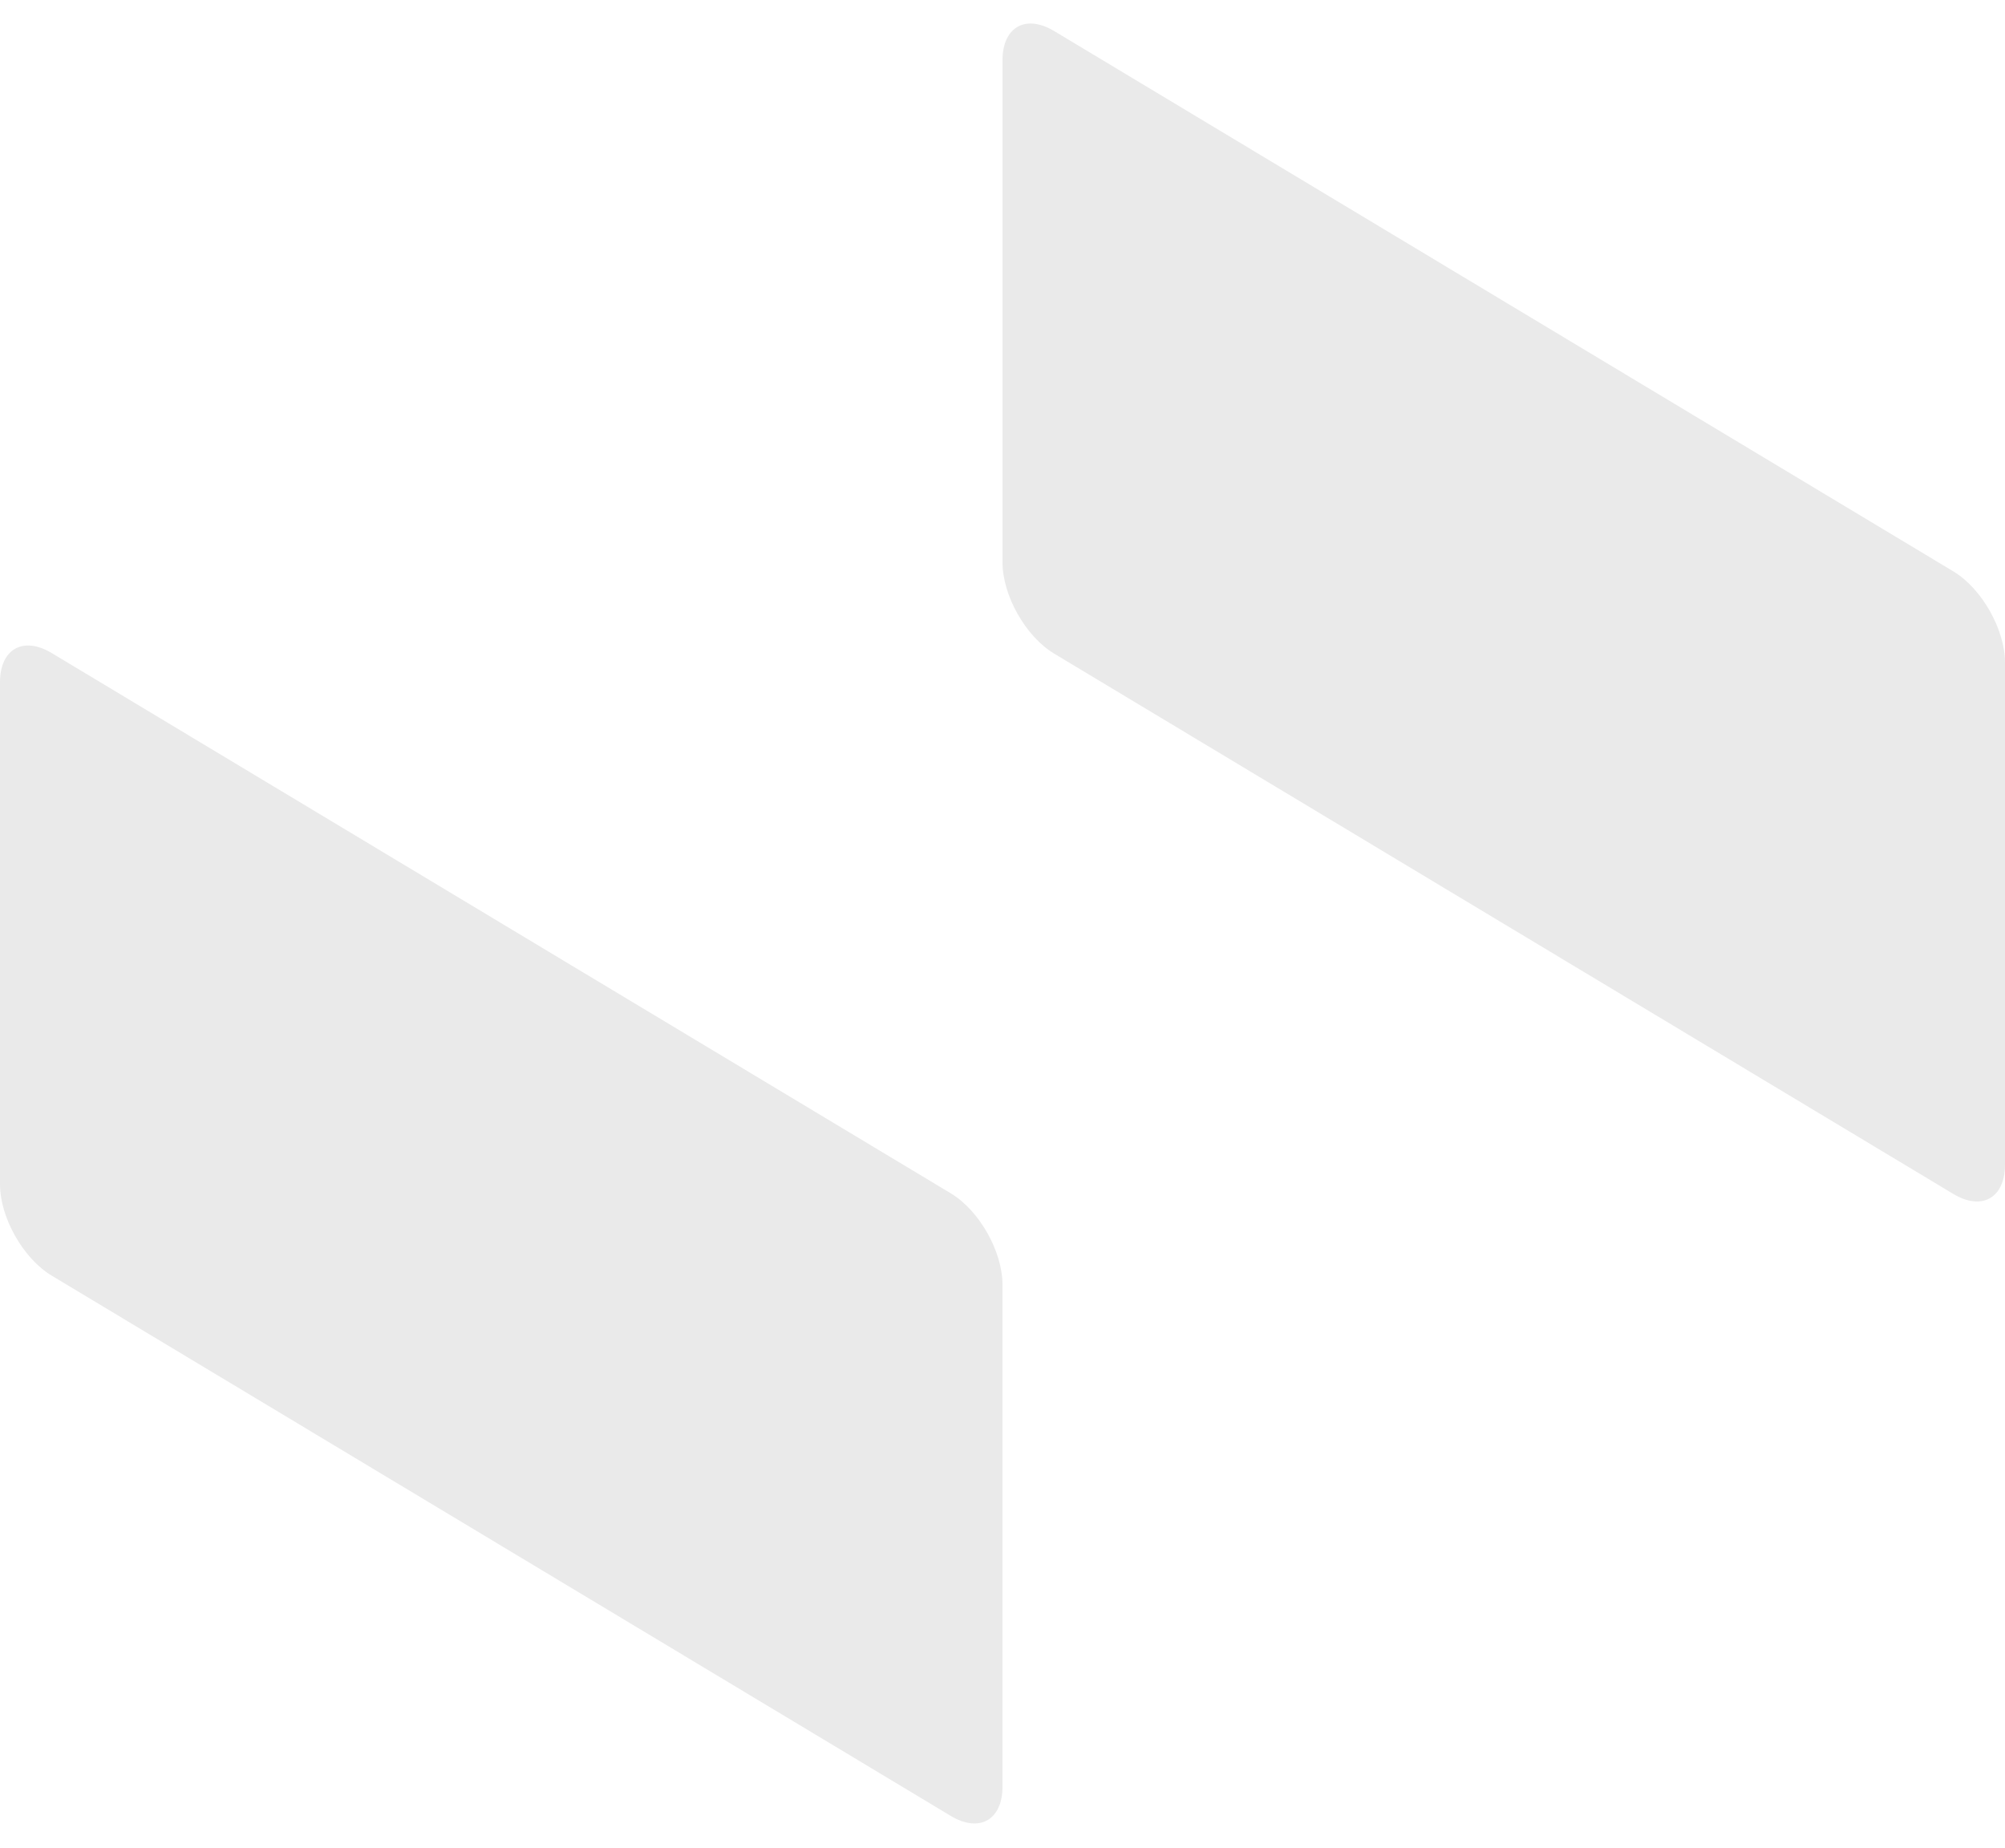
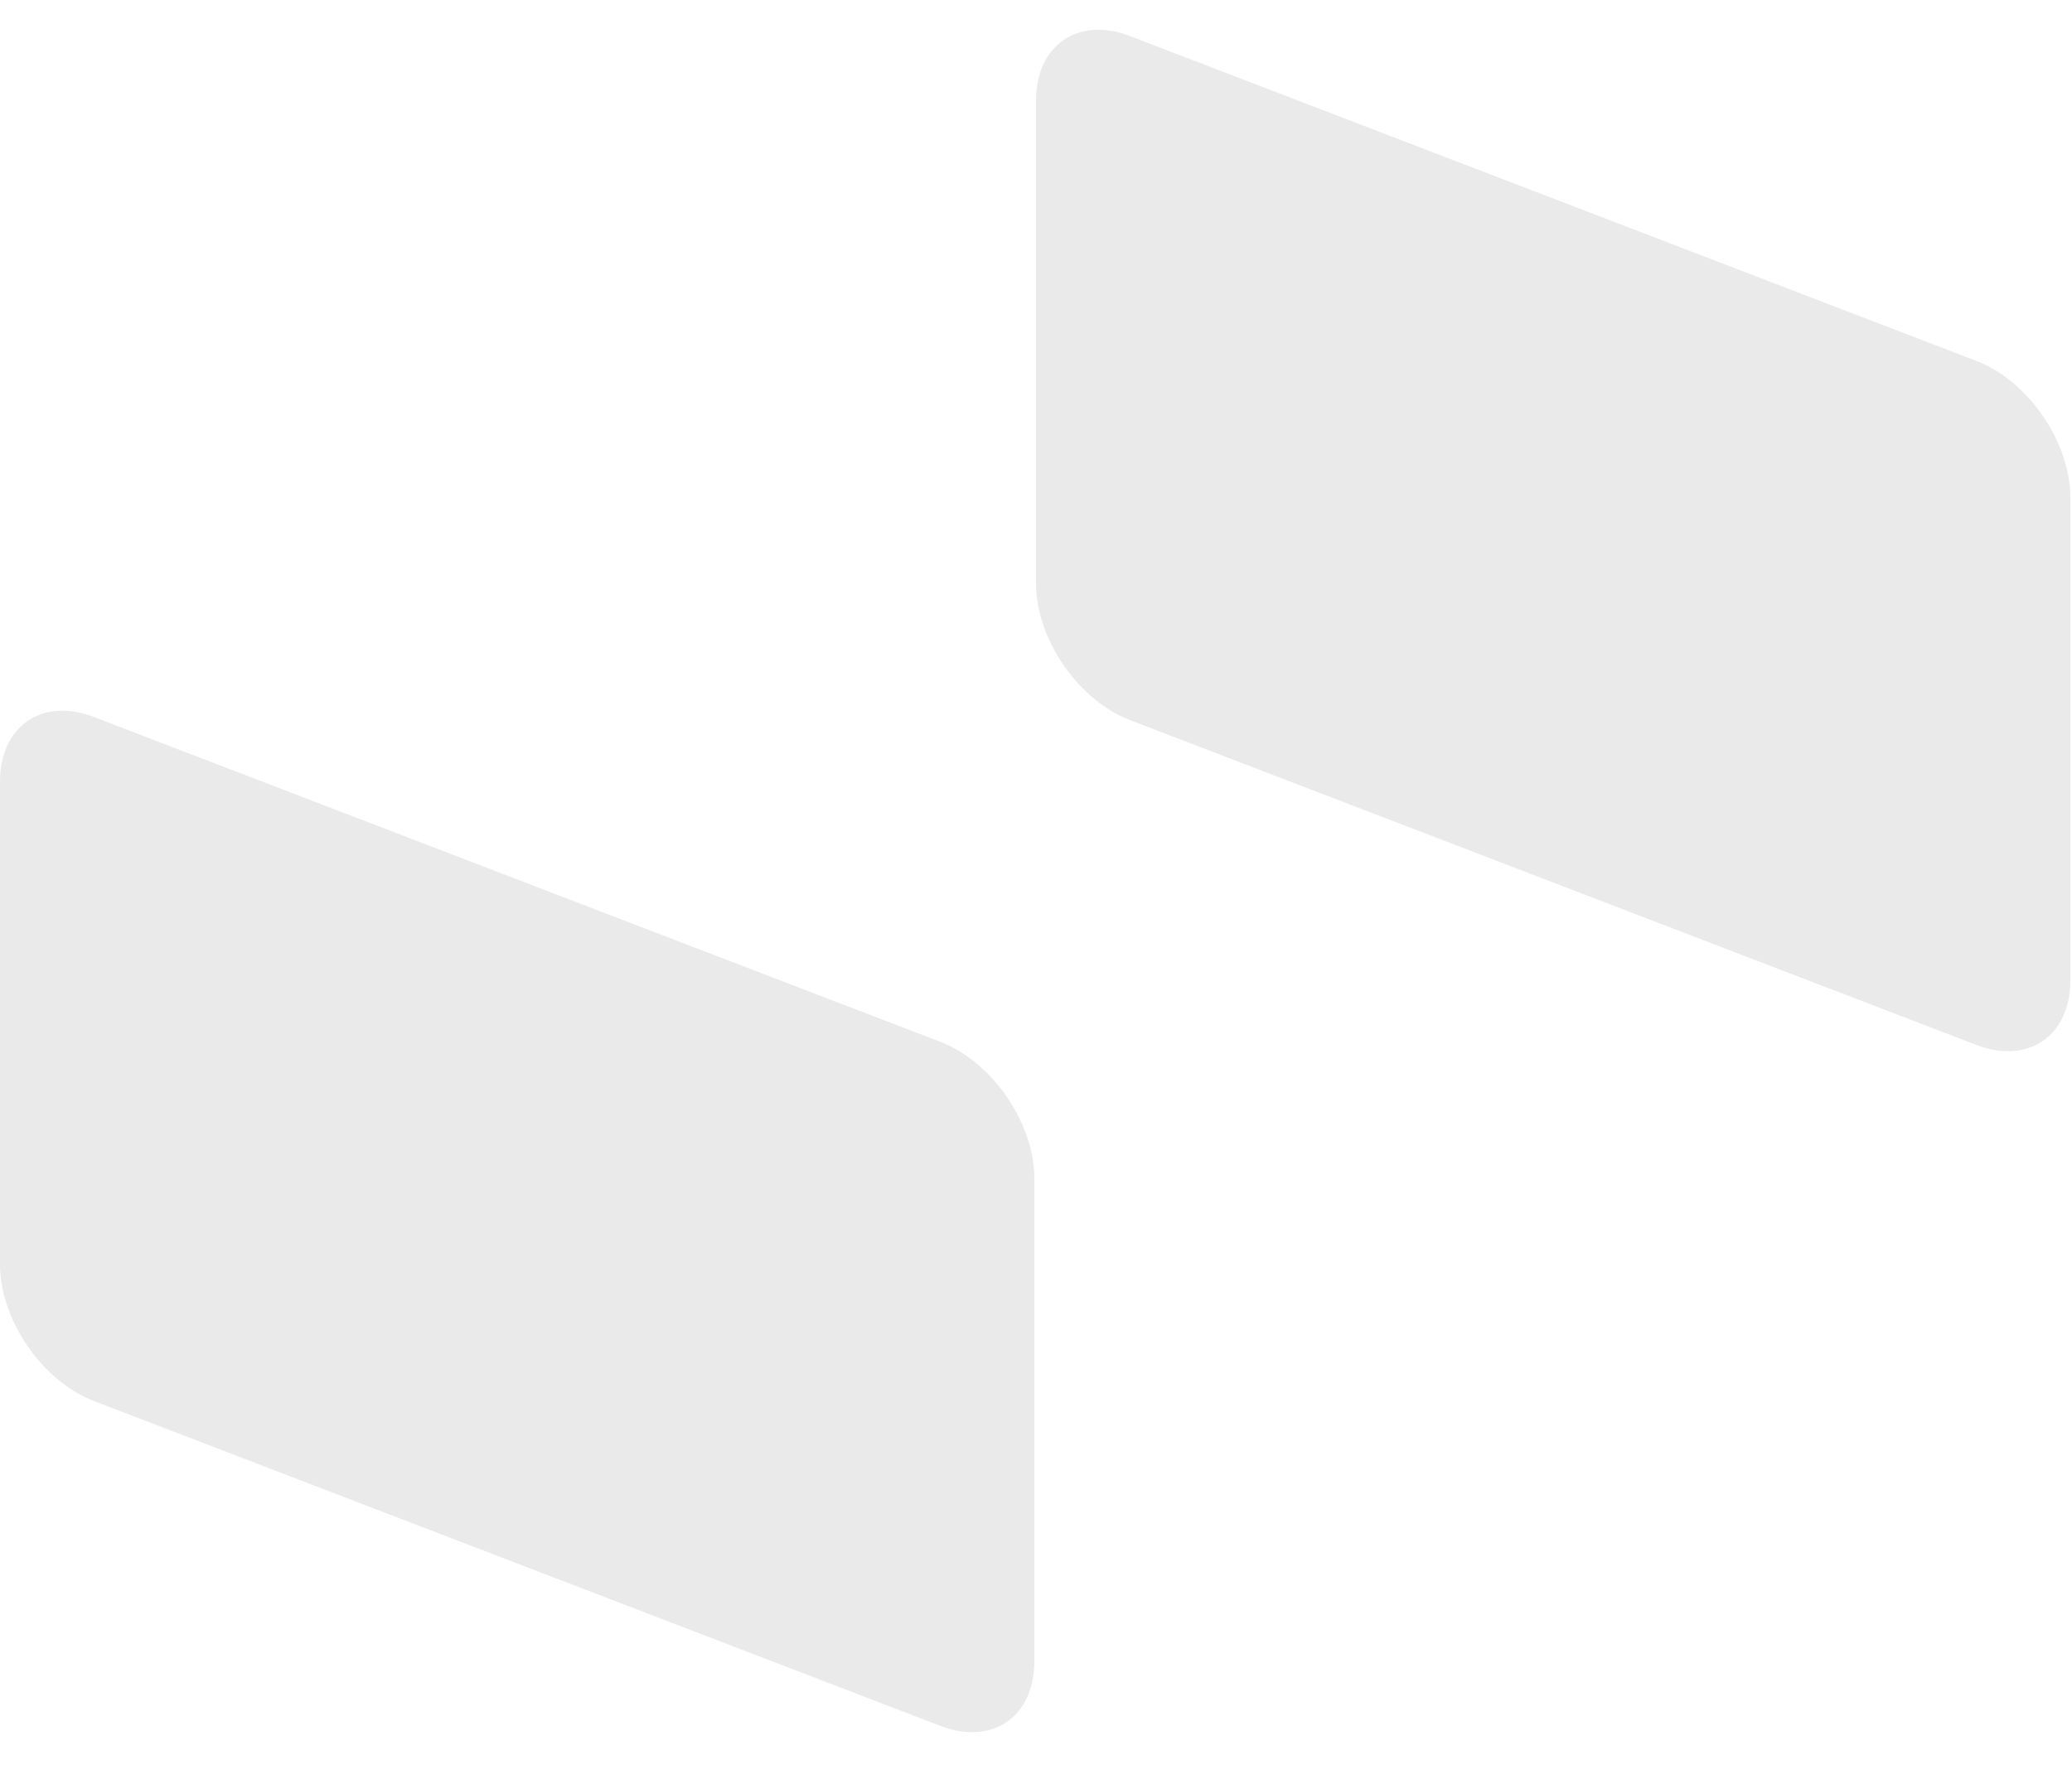
- <svg xmlns="http://www.w3.org/2000/svg" width="432" height="398" viewBox="0 0 432 398" fill="none">
-   <rect width="251.993" height="134.128" rx="13" transform="matrix(0.857167 0.515038 0 1 216 0)" fill="#EAEAEA" />
-   <rect width="251.993" height="134.128" rx="13" transform="matrix(0.857167 0.515038 0 1 0 134)" fill="#EAEAEA" />
+ <svg xmlns="http://www.w3.org/2000/svg" width="432" height="368" viewBox="0 0 432 368" fill="none">
+   <rect width="231" height="142.645" rx="21" transform="matrix(0.93358 0.358368 0 1 216 0)" fill="#EAEAEA" />
+   <rect width="231" height="142.645" rx="21" transform="matrix(0.93358 0.358368 0 1 0 142)" fill="#EAEAEA" />
</svg>
